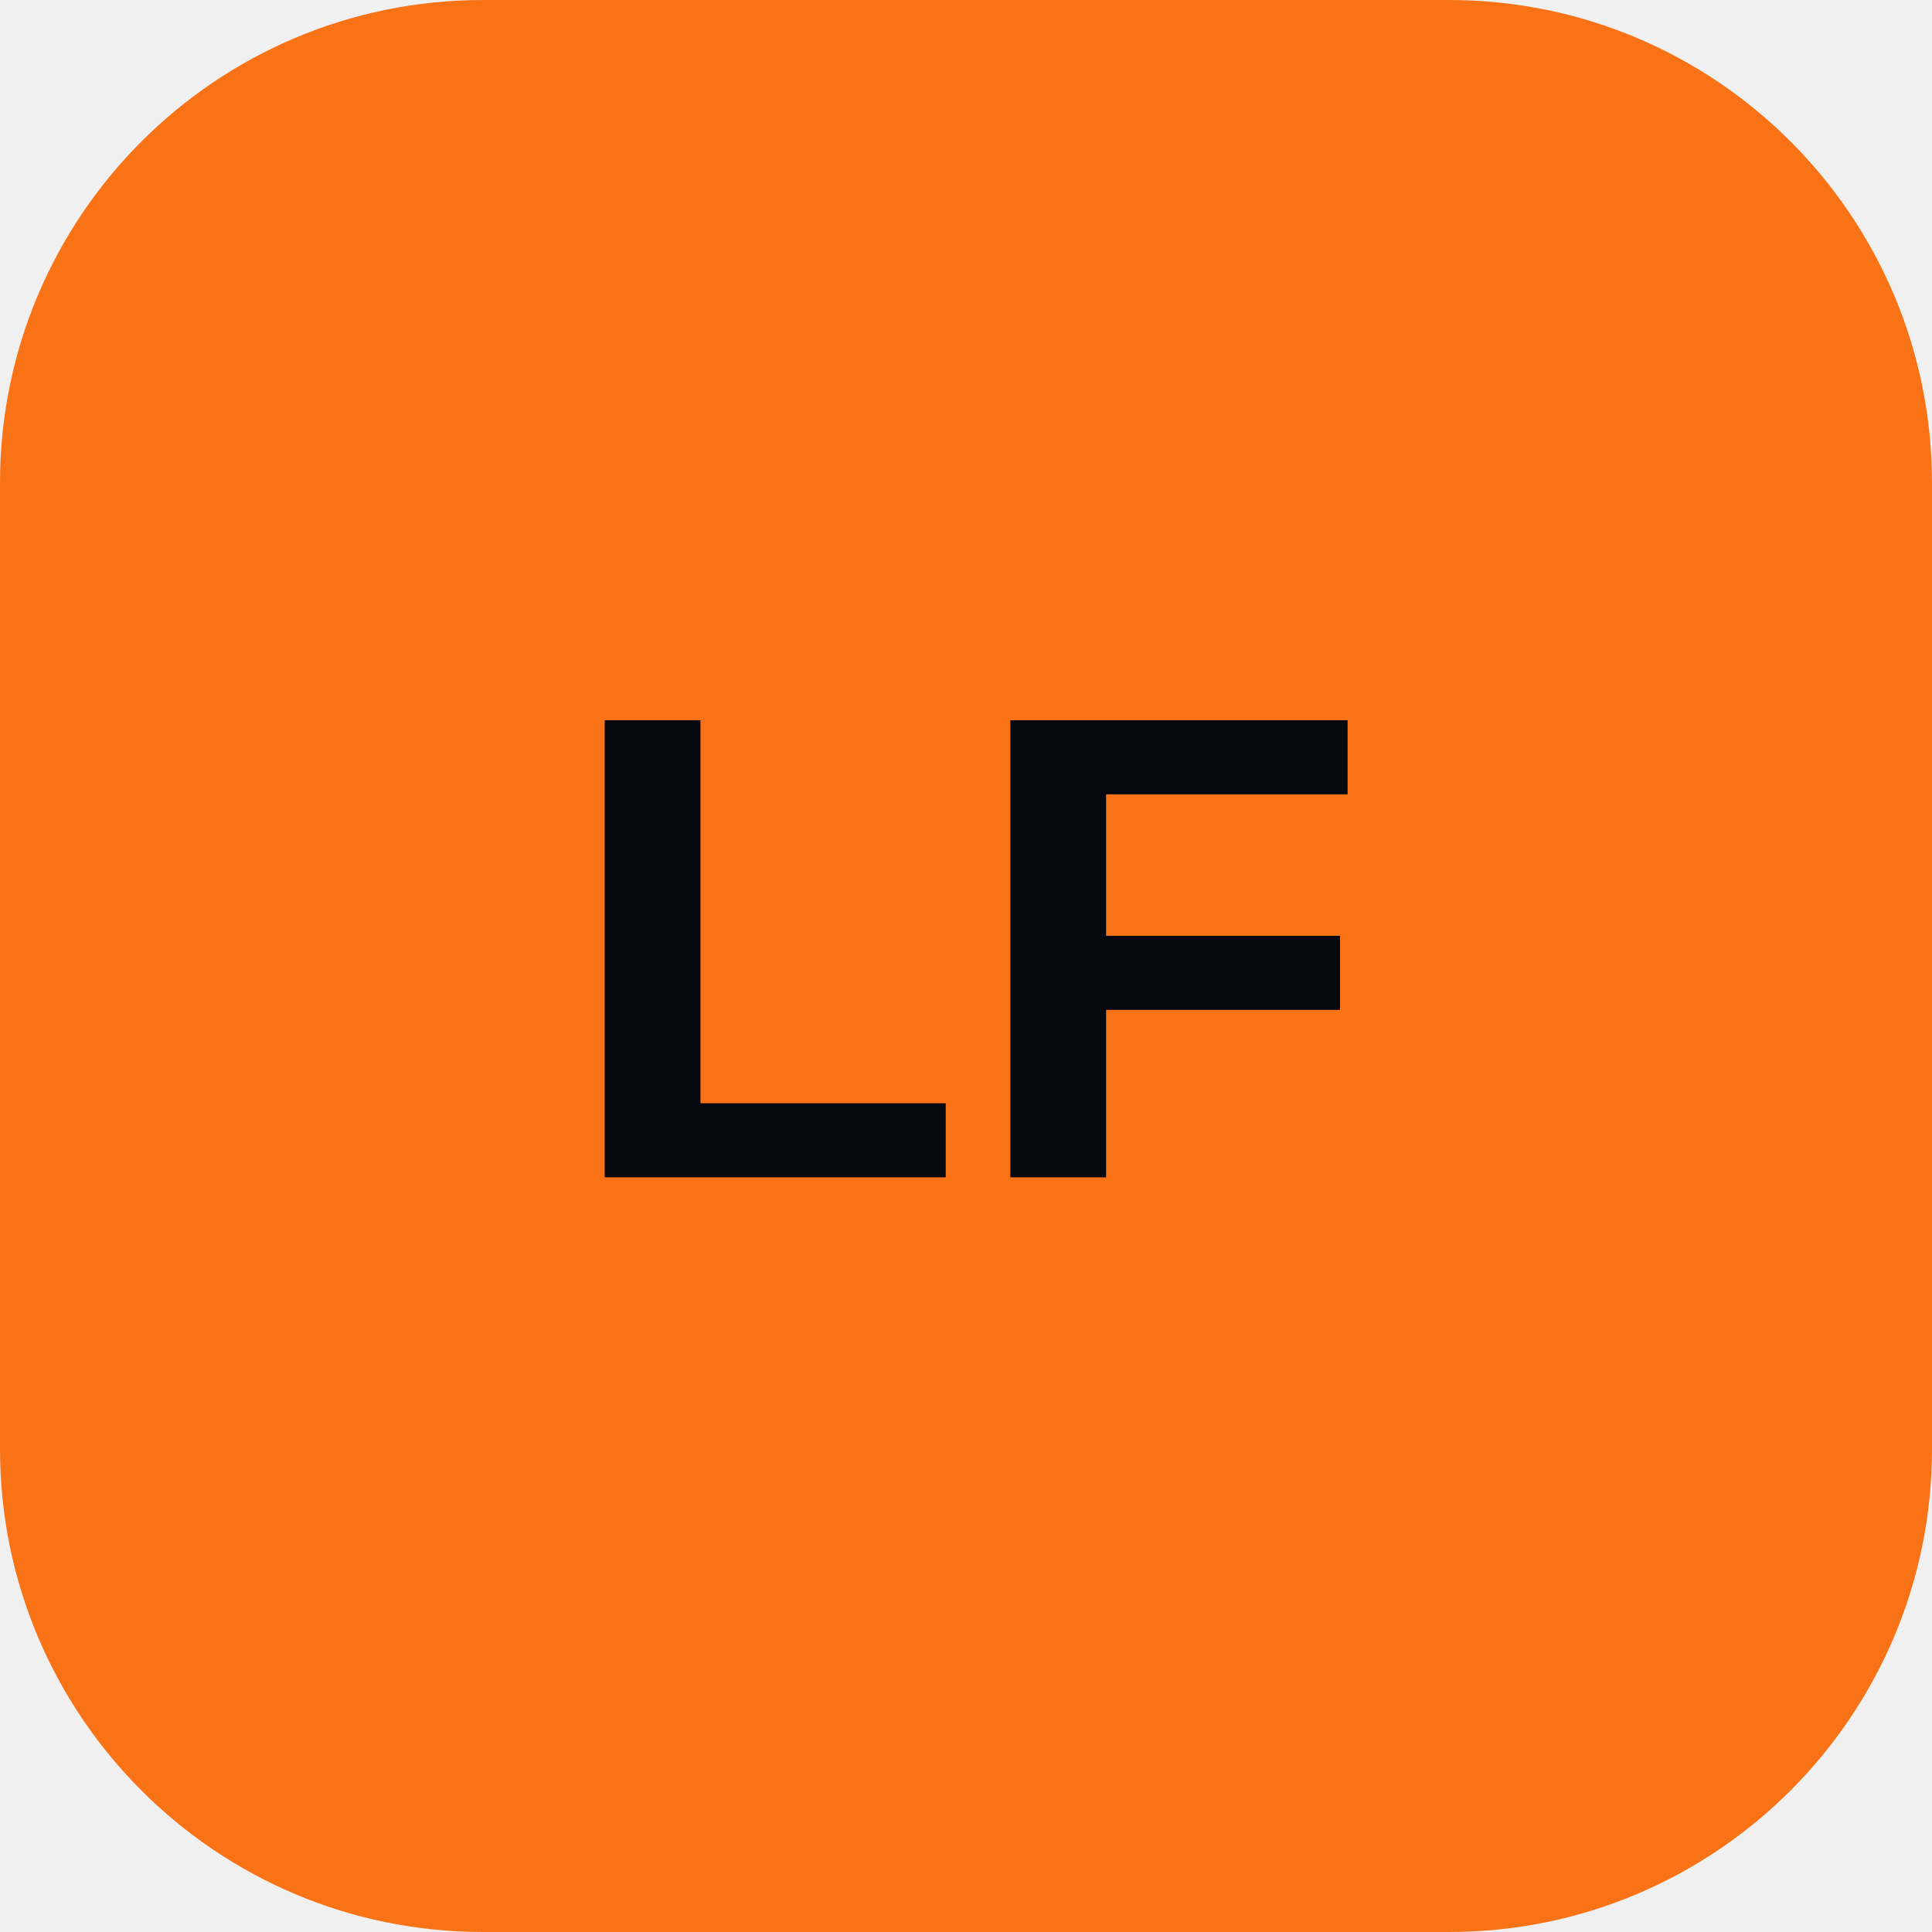
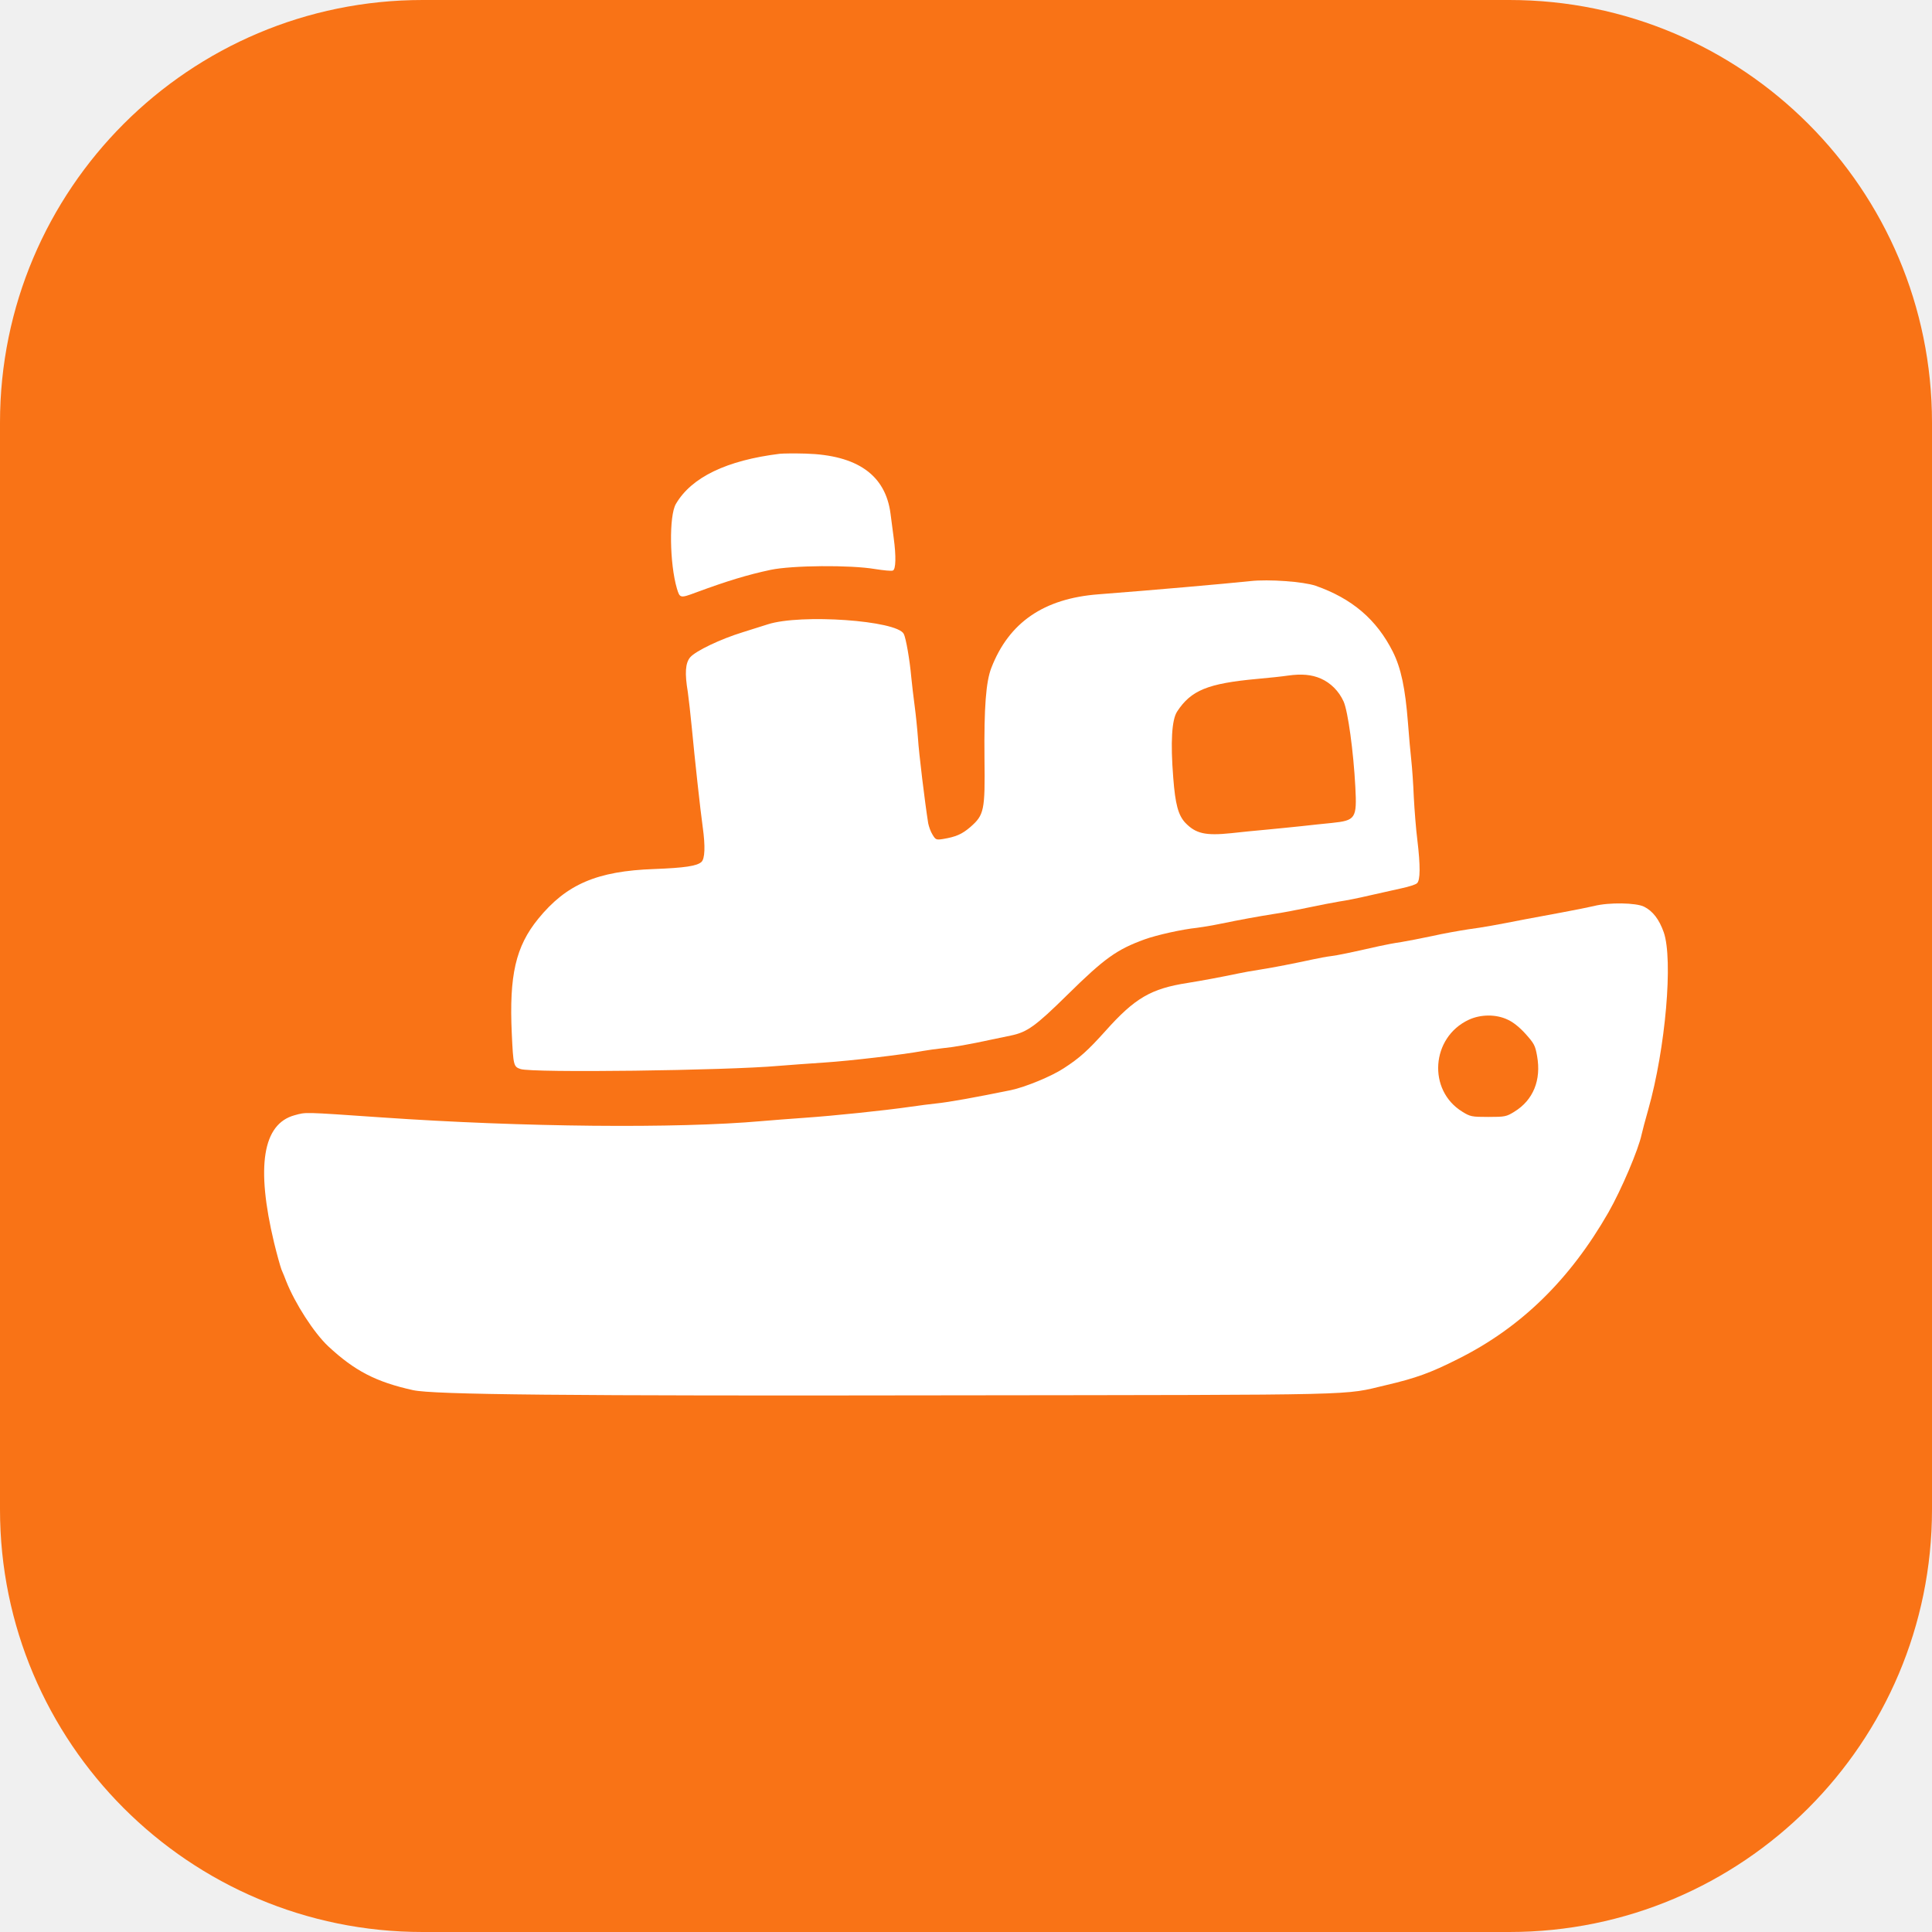
- <svg xmlns="http://www.w3.org/2000/svg" viewBox="0 0 64 64">
-   <rect width="64" height="64" rx="16" fill="#f97316" />
-   <text x="32" y="39" text-anchor="middle" font-family="Arial, sans-serif" font-size="22" font-weight="900" fill="#06080f">LF</text>
+ <svg xmlns="http://www.w3.org/2000/svg" viewBox="0 0 512 512">
+   <rect width="512" height="512" rx="112" fill="#f97316" />
+   <svg x="70" y="120" width="372" height="250" viewBox="0 0 838.016 562.406" preserveAspectRatio="xMidYMid meet">
+     <g transform="translate(-297.1598,611.5892) scale(0.1,-0.1)" fill="#ffffff" stroke="none">
+       <path d="M6050 6114 c-317 -39 -527 -140 -620 -299 -42 -70 -38 -357 6 -506 17 -57 20 -58 111 -24 189 70 312 107 448 136 128 27 475 30 623 5 51 -8 99 -13 107 -9 18 6 20 85 5 195 -5 40 -14 105 -19 145 -30 230 -198 349 -506 358 -66 2 -136 1 -155 -1z" />
+       <path d="M8860 5354 c-152 -16 -582 -54 -908 -79 -326 -25 -534 -168 -639 -439 -32 -82 -44 -234 -41 -541 4 -311 -2 -337 -84 -409 -50 -43 -86 -59 -165 -72 -39 -6 -43 -4 -61 26 -11 17 -22 48 -26 68 -20 126 -56 422 -61 507 -4 55 -13 143 -20 195 -7 52 -16 129 -20 170 -9 103 -32 235 -45 259 -42 80 -614 120 -811 57 -24 -8 -91 -29 -149 -47 -134 -41 -282 -112 -315 -150 -29 -35 -33 -95 -14 -208 5 -35 16 -132 24 -215 17 -180 51 -493 65 -591 16 -115 13 -189 -8 -208 -27 -24 -99 -35 -281 -42 -343 -12 -525 -91 -693 -297 -135 -166 -174 -337 -158 -685 9 -192 11 -198 52 -212 67 -24 1232 -9 1543 19 61 5 184 14 275 20 150 10 459 46 585 69 28 5 79 12 115 16 65 6 161 23 295 52 39 8 90 19 115 24 97 20 147 56 337 243 222 219 296 271 461 331 72 26 224 60 312 69 30 4 87 13 125 21 146 30 243 47 330 61 50 7 144 25 210 39 66 14 149 30 185 36 36 5 117 21 180 36 63 14 150 34 192 43 42 9 84 22 92 30 20 16 21 104 2 260 -8 63 -17 178 -21 255 -3 77 -10 176 -15 220 -5 44 -14 145 -20 225 -16 204 -41 324 -90 422 -97 193 -244 318 -461 394 -73 25 -281 40 -389 28z m420 -582 c59 -26 108 -75 136 -137 26 -58 59 -299 70 -510 10 -189 2 -200 -141 -215 -44 -4 -125 -13 -180 -19 -55 -6 -149 -15 -210 -21 -60 -5 -155 -15 -210 -21 -154 -16 -212 -3 -275 63 -41 45 -59 109 -71 267 -17 213 -9 347 23 396 83 127 183 168 478 195 69 6 152 15 185 20 80 11 140 6 195 -18z" />
+       <path d="M10910 3414 c-30 -7 -118 -25 -195 -39 -77 -14 -174 -32 -215 -40 -173 -34 -250 -48 -340 -60 -52 -8 -149 -25 -215 -40 -66 -14 -149 -30 -185 -36 -36 -5 -94 -16 -130 -24 -177 -40 -249 -55 -290 -60 -25 -3 -74 -12 -110 -20 -116 -25 -223 -46 -310 -60 -47 -7 -107 -18 -135 -24 -105 -22 -213 -42 -300 -56 -219 -34 -315 -90 -490 -286 -107 -119 -155 -162 -249 -223 -74 -49 -231 -113 -316 -131 -206 -42 -369 -72 -450 -80 -30 -3 -100 -12 -155 -20 -153 -22 -452 -53 -625 -65 -85 -6 -202 -15 -259 -20 -506 -45 -1428 -36 -2266 22 -479 33 -451 32 -522 13 -190 -52 -231 -306 -122 -761 16 -66 36 -138 44 -160 9 -21 22 -52 28 -69 53 -134 166 -309 251 -389 158 -147 285 -213 506 -262 122 -27 888 -35 3235 -31 2488 3 2311 -1 2575 61 176 41 267 74 427 155 376 187 669 473 900 876 78 137 179 375 198 465 4 19 22 87 40 150 103 364 149 896 92 1058 -27 76 -65 126 -117 152 -47 24 -210 27 -300 4z m-515 -678 c32 -14 72 -46 107 -85 51 -57 58 -69 69 -132 26 -144 -23 -264 -136 -333 -47 -29 -55 -31 -155 -31 -100 0 -108 2 -155 31 -209 128 -187 444 38 549 71 33 163 34 232 1z" />
+     </g>
+   </svg>
</svg>
